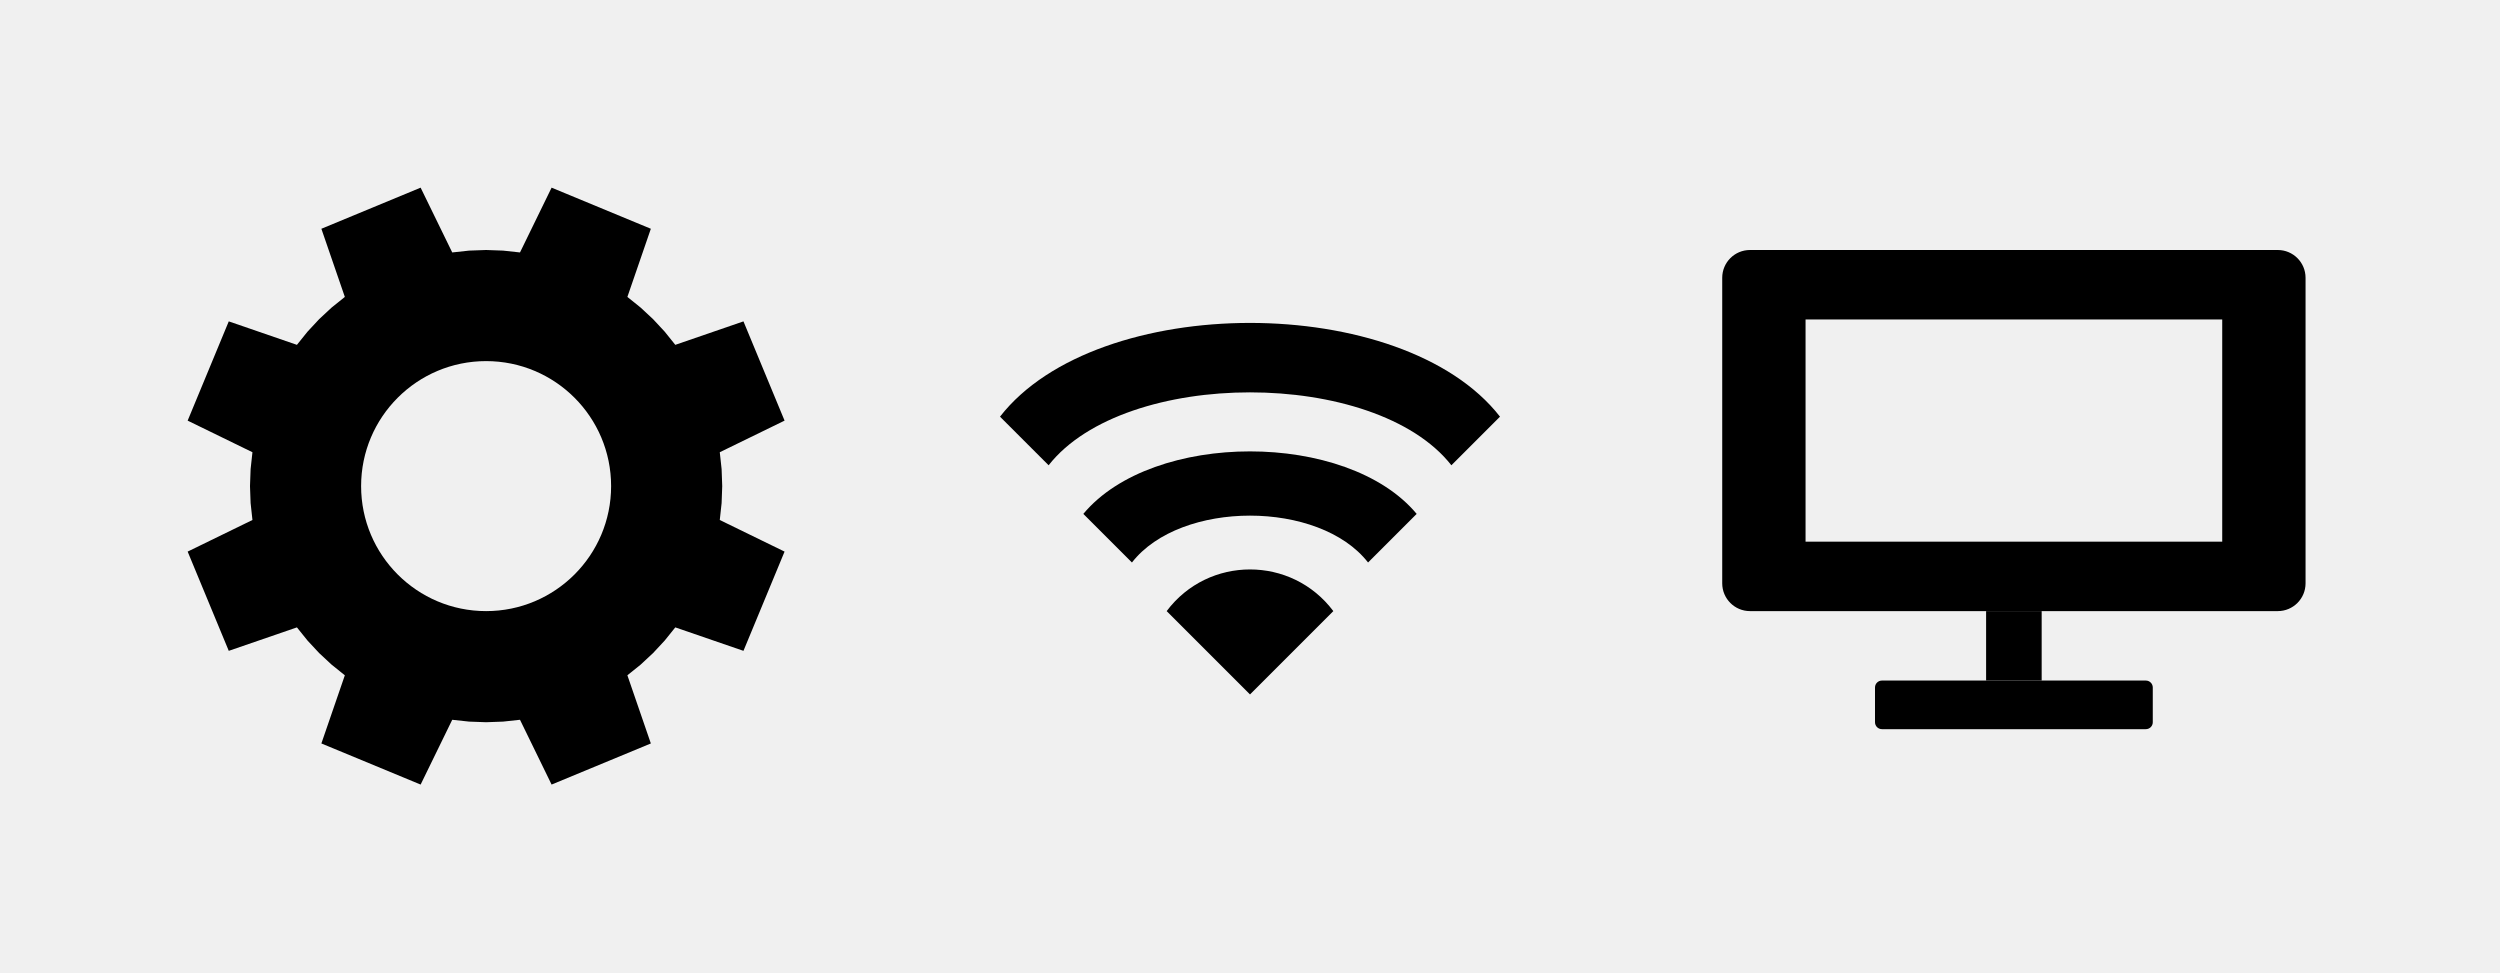
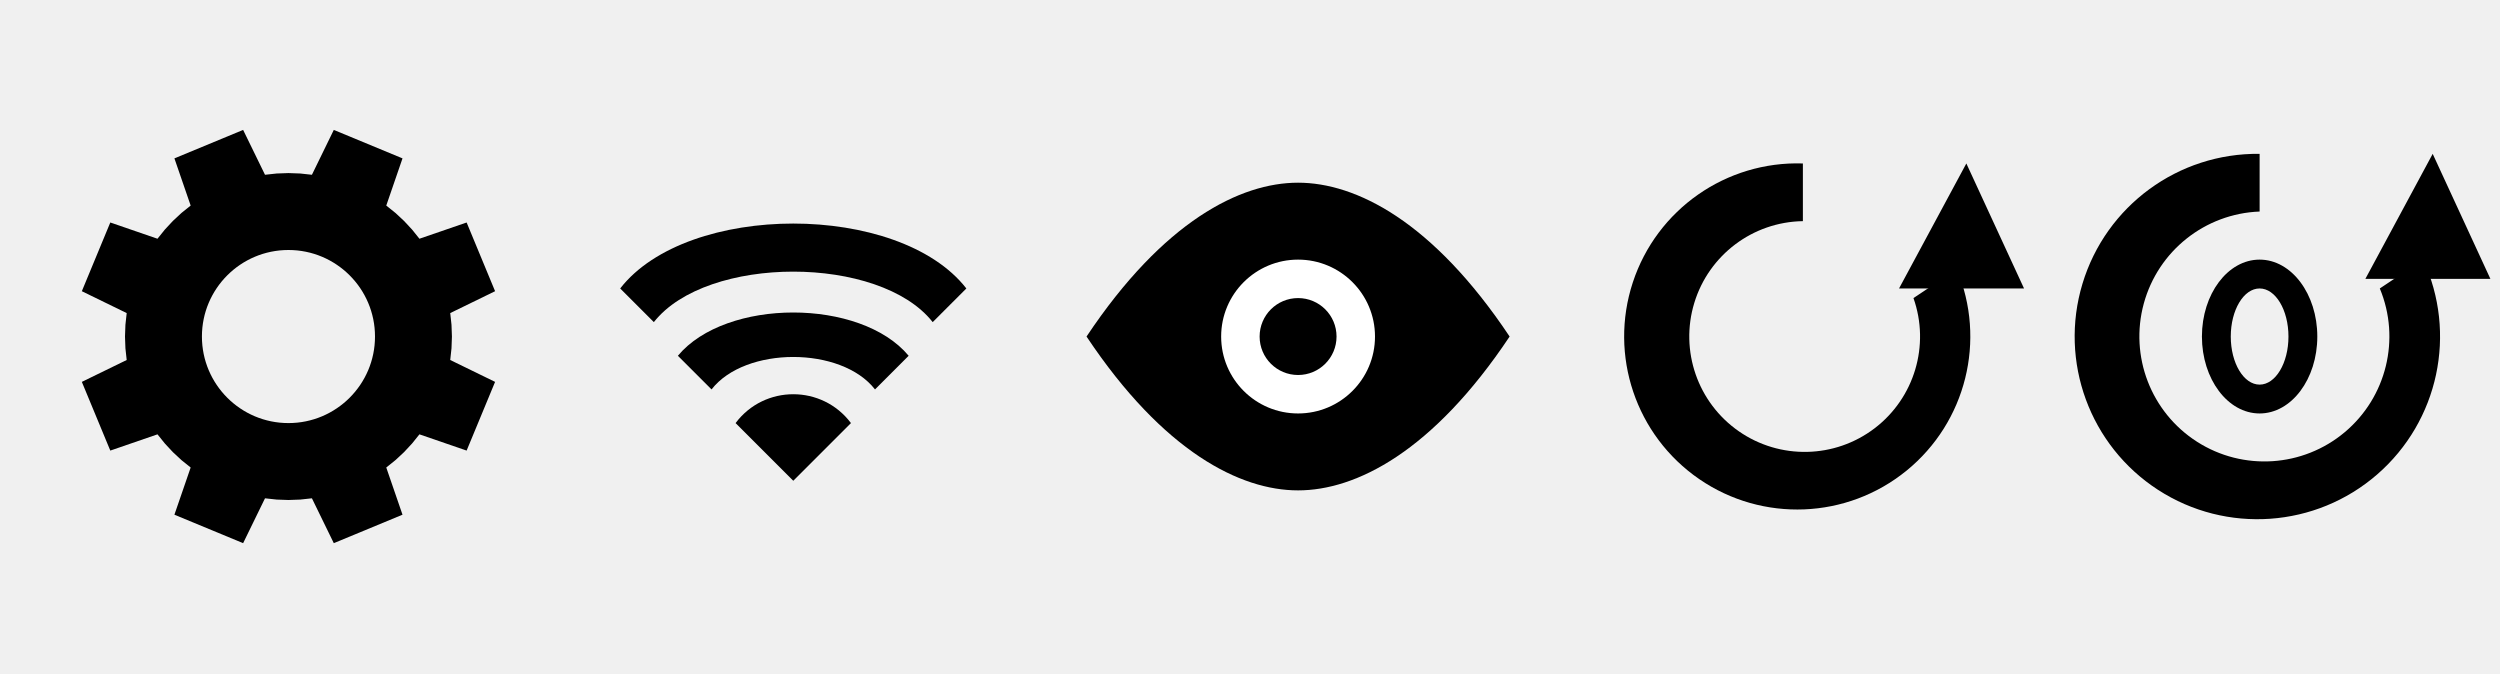
- <svg xmlns="http://www.w3.org/2000/svg" viewBox="0 0 360 140" width="360" height="140">
-   <g transform="translate(20,20)">
+ <svg xmlns="http://www.w3.org/2000/svg" viewBox="0 0 520 140" width="520" height="140">
+   <g transform="translate(10,20)">
    <path fill="#000000" fill-rule="evenodd" d="M 50.000 16.000 L 52.446 16.088 L 54.879 16.352 L 59.430 7.022 L 73.722 12.942 L 70.343 22.757 L 72.250 24.291 L 74.042 25.958 L 74.042 25.958 L 75.709 27.750 L 77.243 29.657 L 87.058 26.278 L 92.978 40.570 L 83.648 45.121 L 83.912 47.554 L 84.000 50.000 L 84.000 50.000 L 83.912 52.446 L 83.648 54.879 L 92.978 59.430 L 87.058 73.722 L 77.243 70.343 L 75.709 72.250 L 74.042 74.042 L 74.042 74.042 L 72.250 75.709 L 70.343 77.243 L 73.722 87.058 L 59.430 92.978 L 54.879 83.648 L 52.446 83.912 L 50.000 84.000 L 50.000 84.000 L 47.554 83.912 L 45.121 83.648 L 40.570 92.978 L 26.278 87.058 L 29.657 77.243 L 27.750 75.709 L 25.958 74.042 L 25.958 74.042 L 24.291 72.250 L 22.757 70.343 L 12.942 73.722 L 7.022 59.430 L 16.352 54.879 L 16.088 52.446 L 16.000 50.000 L 16.000 50.000 L 16.088 47.554 L 16.352 45.121 L 7.022 40.570 L 12.942 26.278 L 22.757 29.657 L 24.291 27.750 L 25.958 25.958 L 25.958 25.958 L 27.750 24.291 L 29.657 22.757 L 26.278 12.942 L 40.570 7.022 L 45.121 16.352 L 47.554 16.088 L 50.000 16.000 Z M 68.000 50.000 A 18 18 0 1 0 32.000 50.000 A 18 18 0 1 0 68.000 50.000 Z" />
  </g>
-   <g transform="translate(130,20)" fill="#000000">
+   <g transform="translate(115,20)" fill="#000000">
    <path d="M14 40 C28 22 72 22 86 40 L79 47 C68 33 32 33 21 47 Z" />
    <path d="M26 54 C36 42 64 42 74 54 L67 61 C60 52 40 52 33 61 Z" />
    <path d="M38 68 C44 60 56 60 62 68 L50 80 Z" />
  </g>
-   <g transform="translate(240,20)" fill="#000000">
-     <path fill-rule="evenodd" d="M12 16 h76 a4 4 0 0 1 4 4 v44 a4 4 0 0 1 -4 4 H12 a4 4 0 0 1 -4 -4 V20 a4 4 0 0 1 4 -4 z M20 26 h60 v32 H20 z" />
-     <rect x="46" y="68" width="8" height="10" />
-     <rect x="30" y="78" width="40" height="7" rx="1" />
+   <g transform="translate(220,20)">
+     <path fill="#000000" d="M6 50 C22 26 38 18 50 18 C62 18 78 26 94 50 C78 74 62 82 50 82 C38 82 22 74 6 50 Z" />
+     <circle cx="50" cy="50" r="16" fill="#ffffff" />
+     <circle cx="50" cy="50" r="8" fill="#000000" />
+   </g>
+   <g transform="translate(325,20)" fill="#000000">
+     <path d="M50 14 A36 36 0 1 0 82 36 L73 42 A24 24 0 1 1 50 26 Z" />
+     <path d="M84 14 L96 40 L70 40 Z" />
+   </g>
+   <g transform="translate(420,20)" fill="#000000">
+     <path d="M50 12 A38 38 0 1 0 84 34 L75 40 A26 26 0 1 1 50 24 Z" />
+     <path d="M86 12 L98 38 L72 38 Z" />
+     <path fill-rule="evenodd" d="M38 50 A12 16 0 1 0 62 50 A12 16 0 1 0 38 50 Z M44 50 A6 10 0 1 1 56 50 A6 10 0 1 1 44 50 Z" />
  </g>
</svg>
